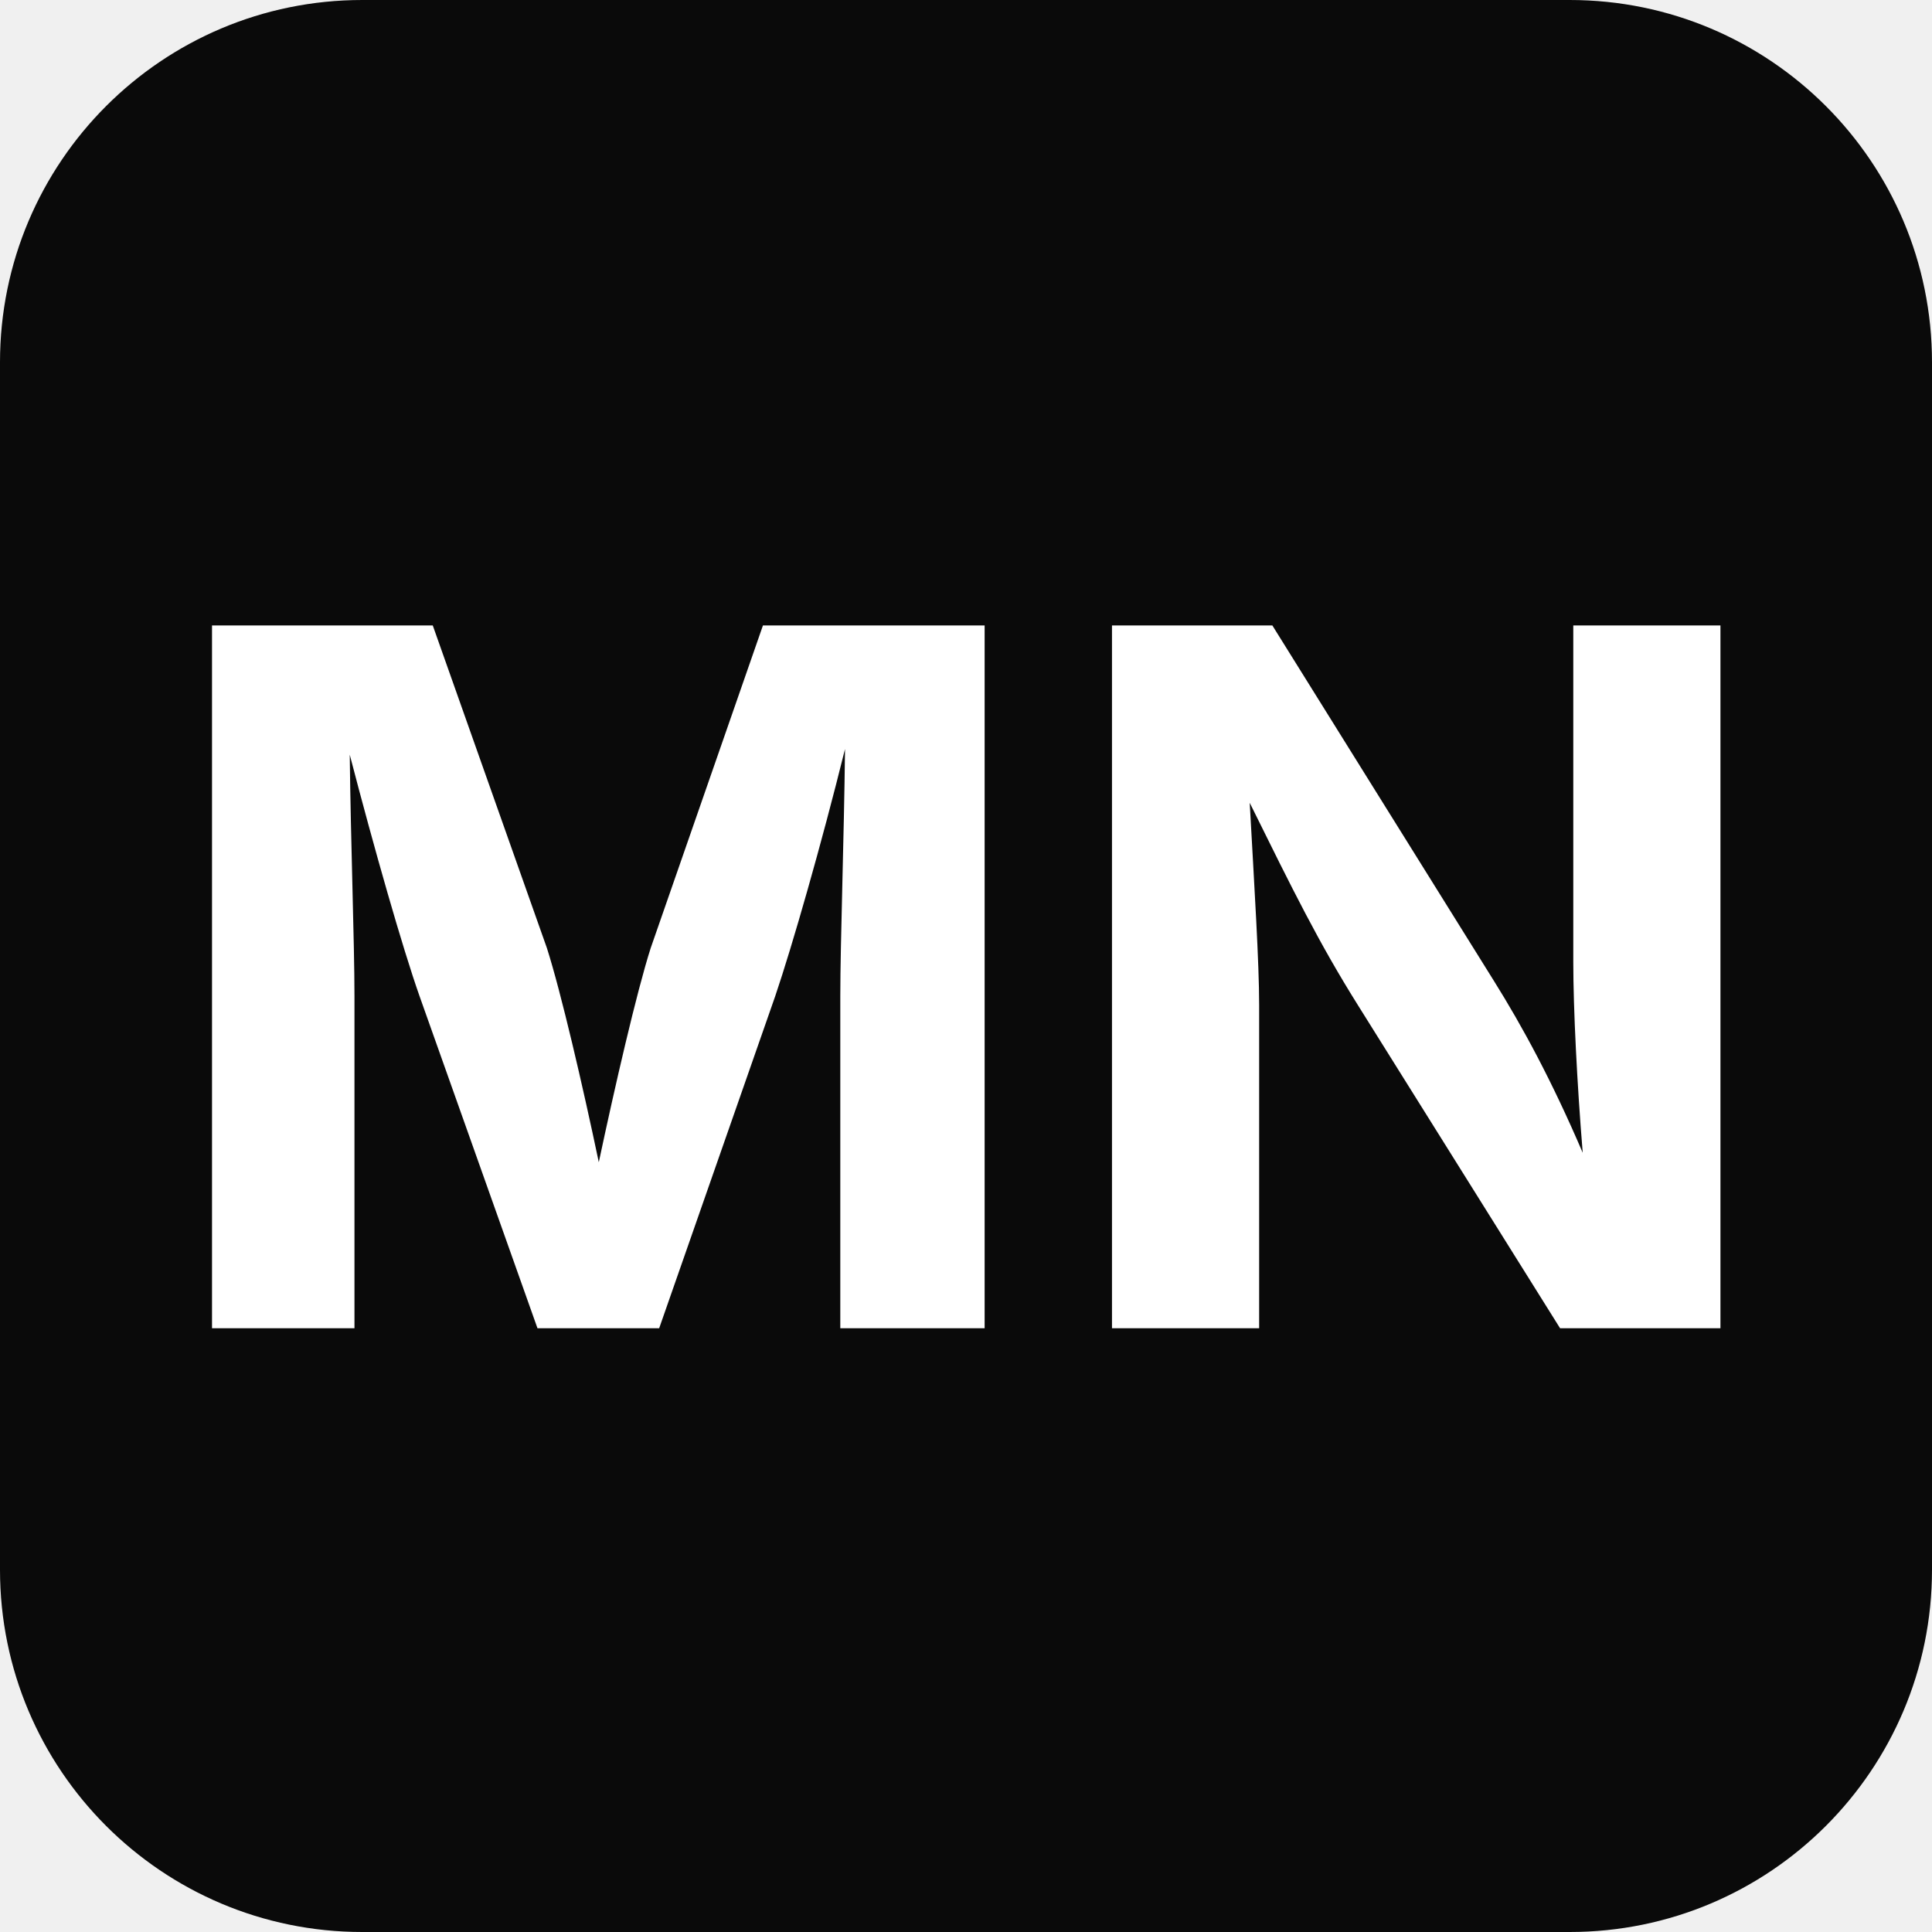
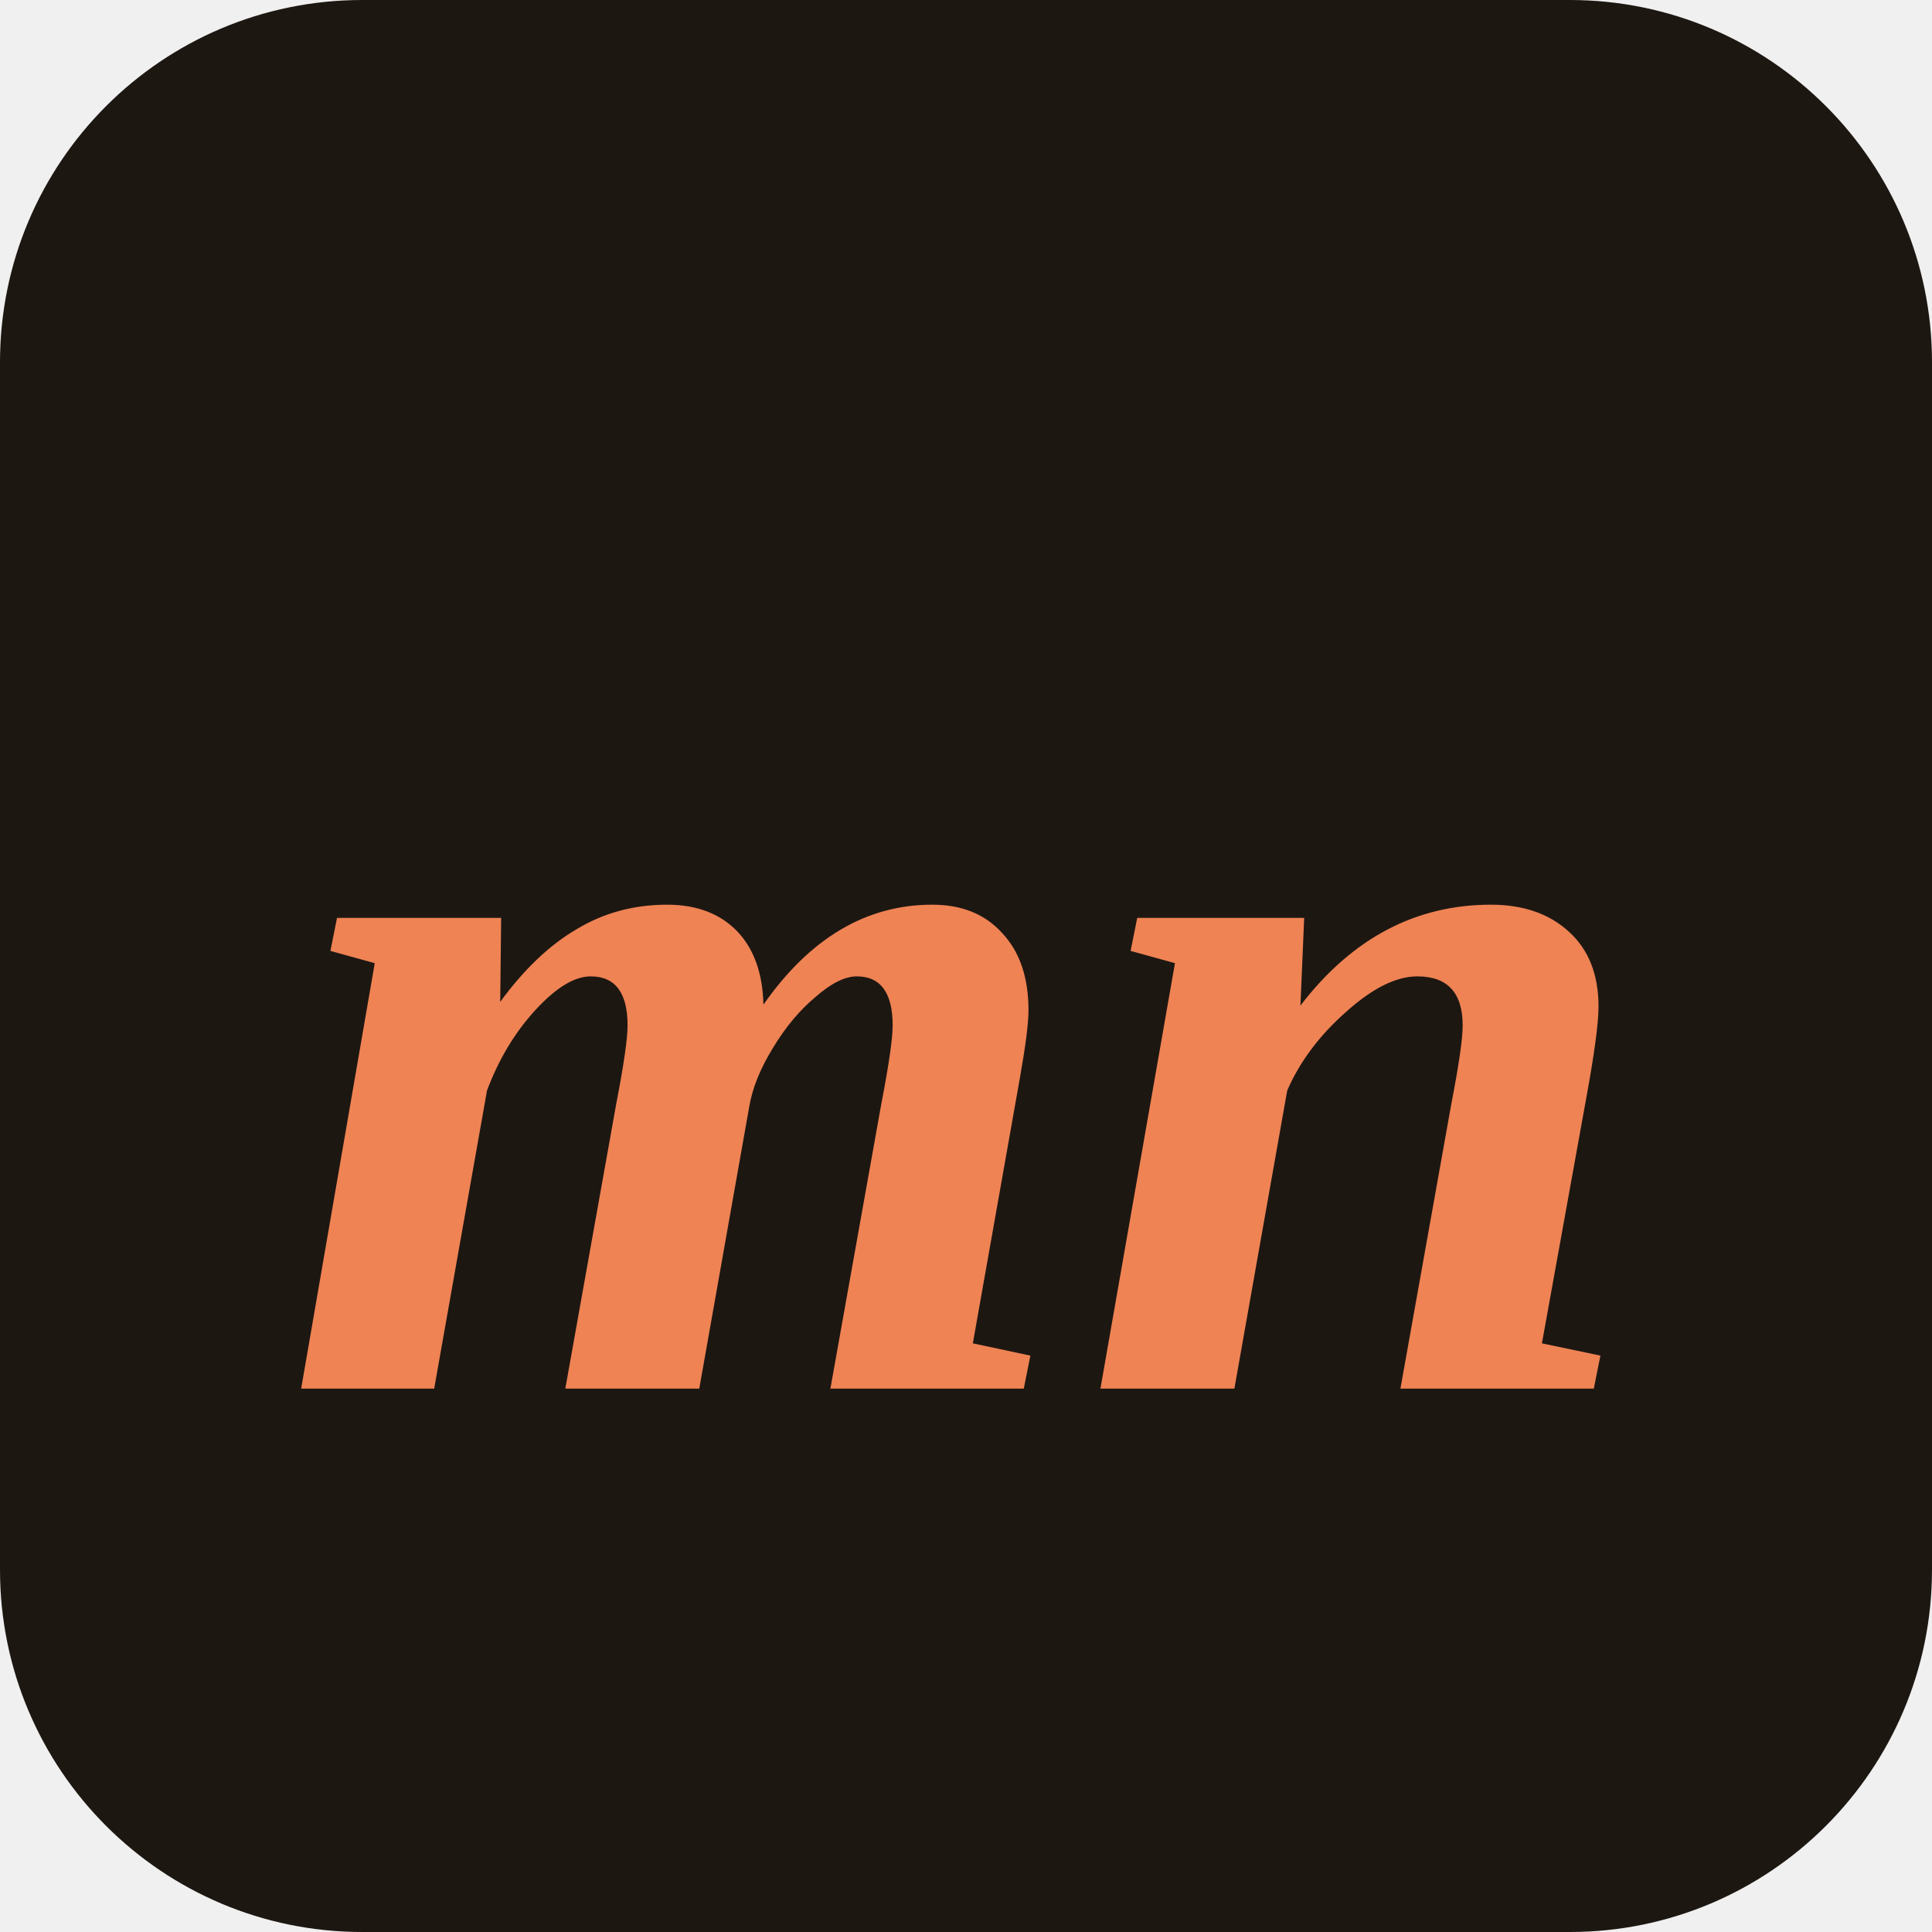
<svg xmlns="http://www.w3.org/2000/svg" width="32" height="32" viewBox="0 0 32 32">
-   <rect width="32" height="32" rx="6" fill="#0a0a0a" />
-   <text x="16" y="22" text-anchor="middle" font-family="system-ui, -apple-system, sans-serif" font-weight="700" font-size="16" fill="#ffffff">MN</text>
+   <rect width="32" height="32" rx="6" fill="#1d1712" />
+   <text x="16" y="23" text-anchor="middle" font-family="Georgia, 'Times New Roman', serif" font-style="italic" font-weight="600" font-size="17" fill="#ef8354">mn</text>
</svg>
